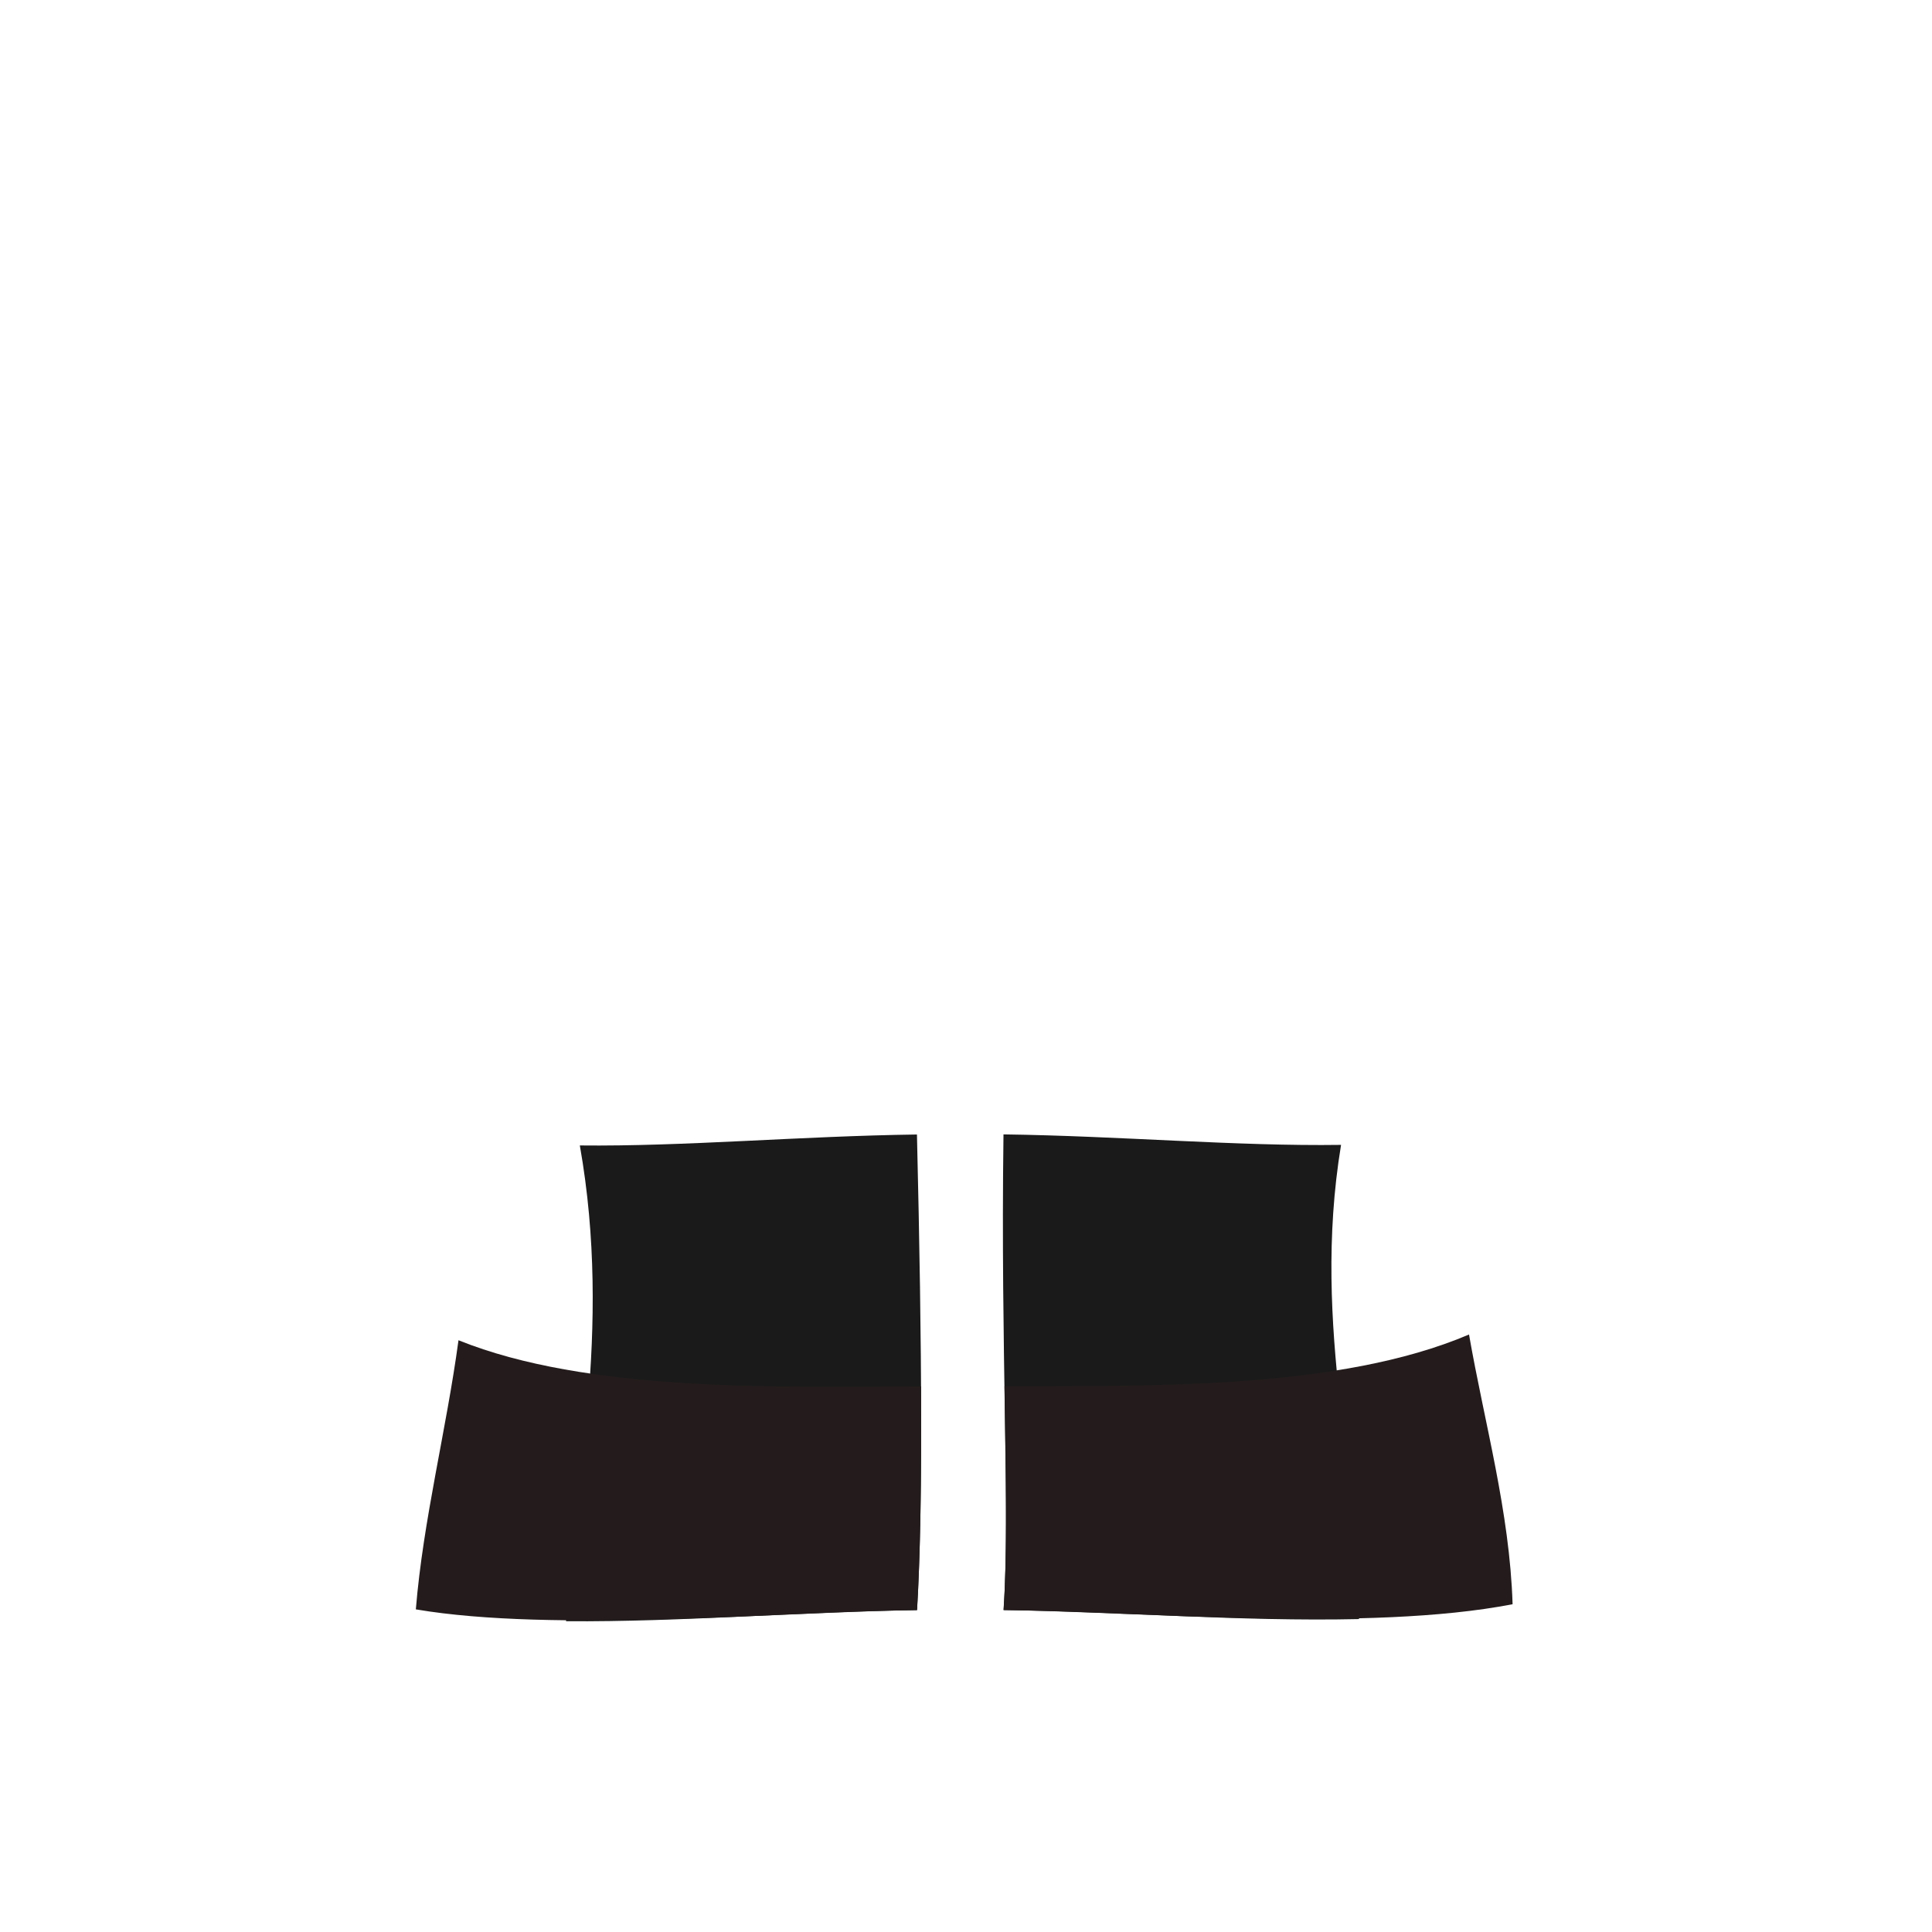
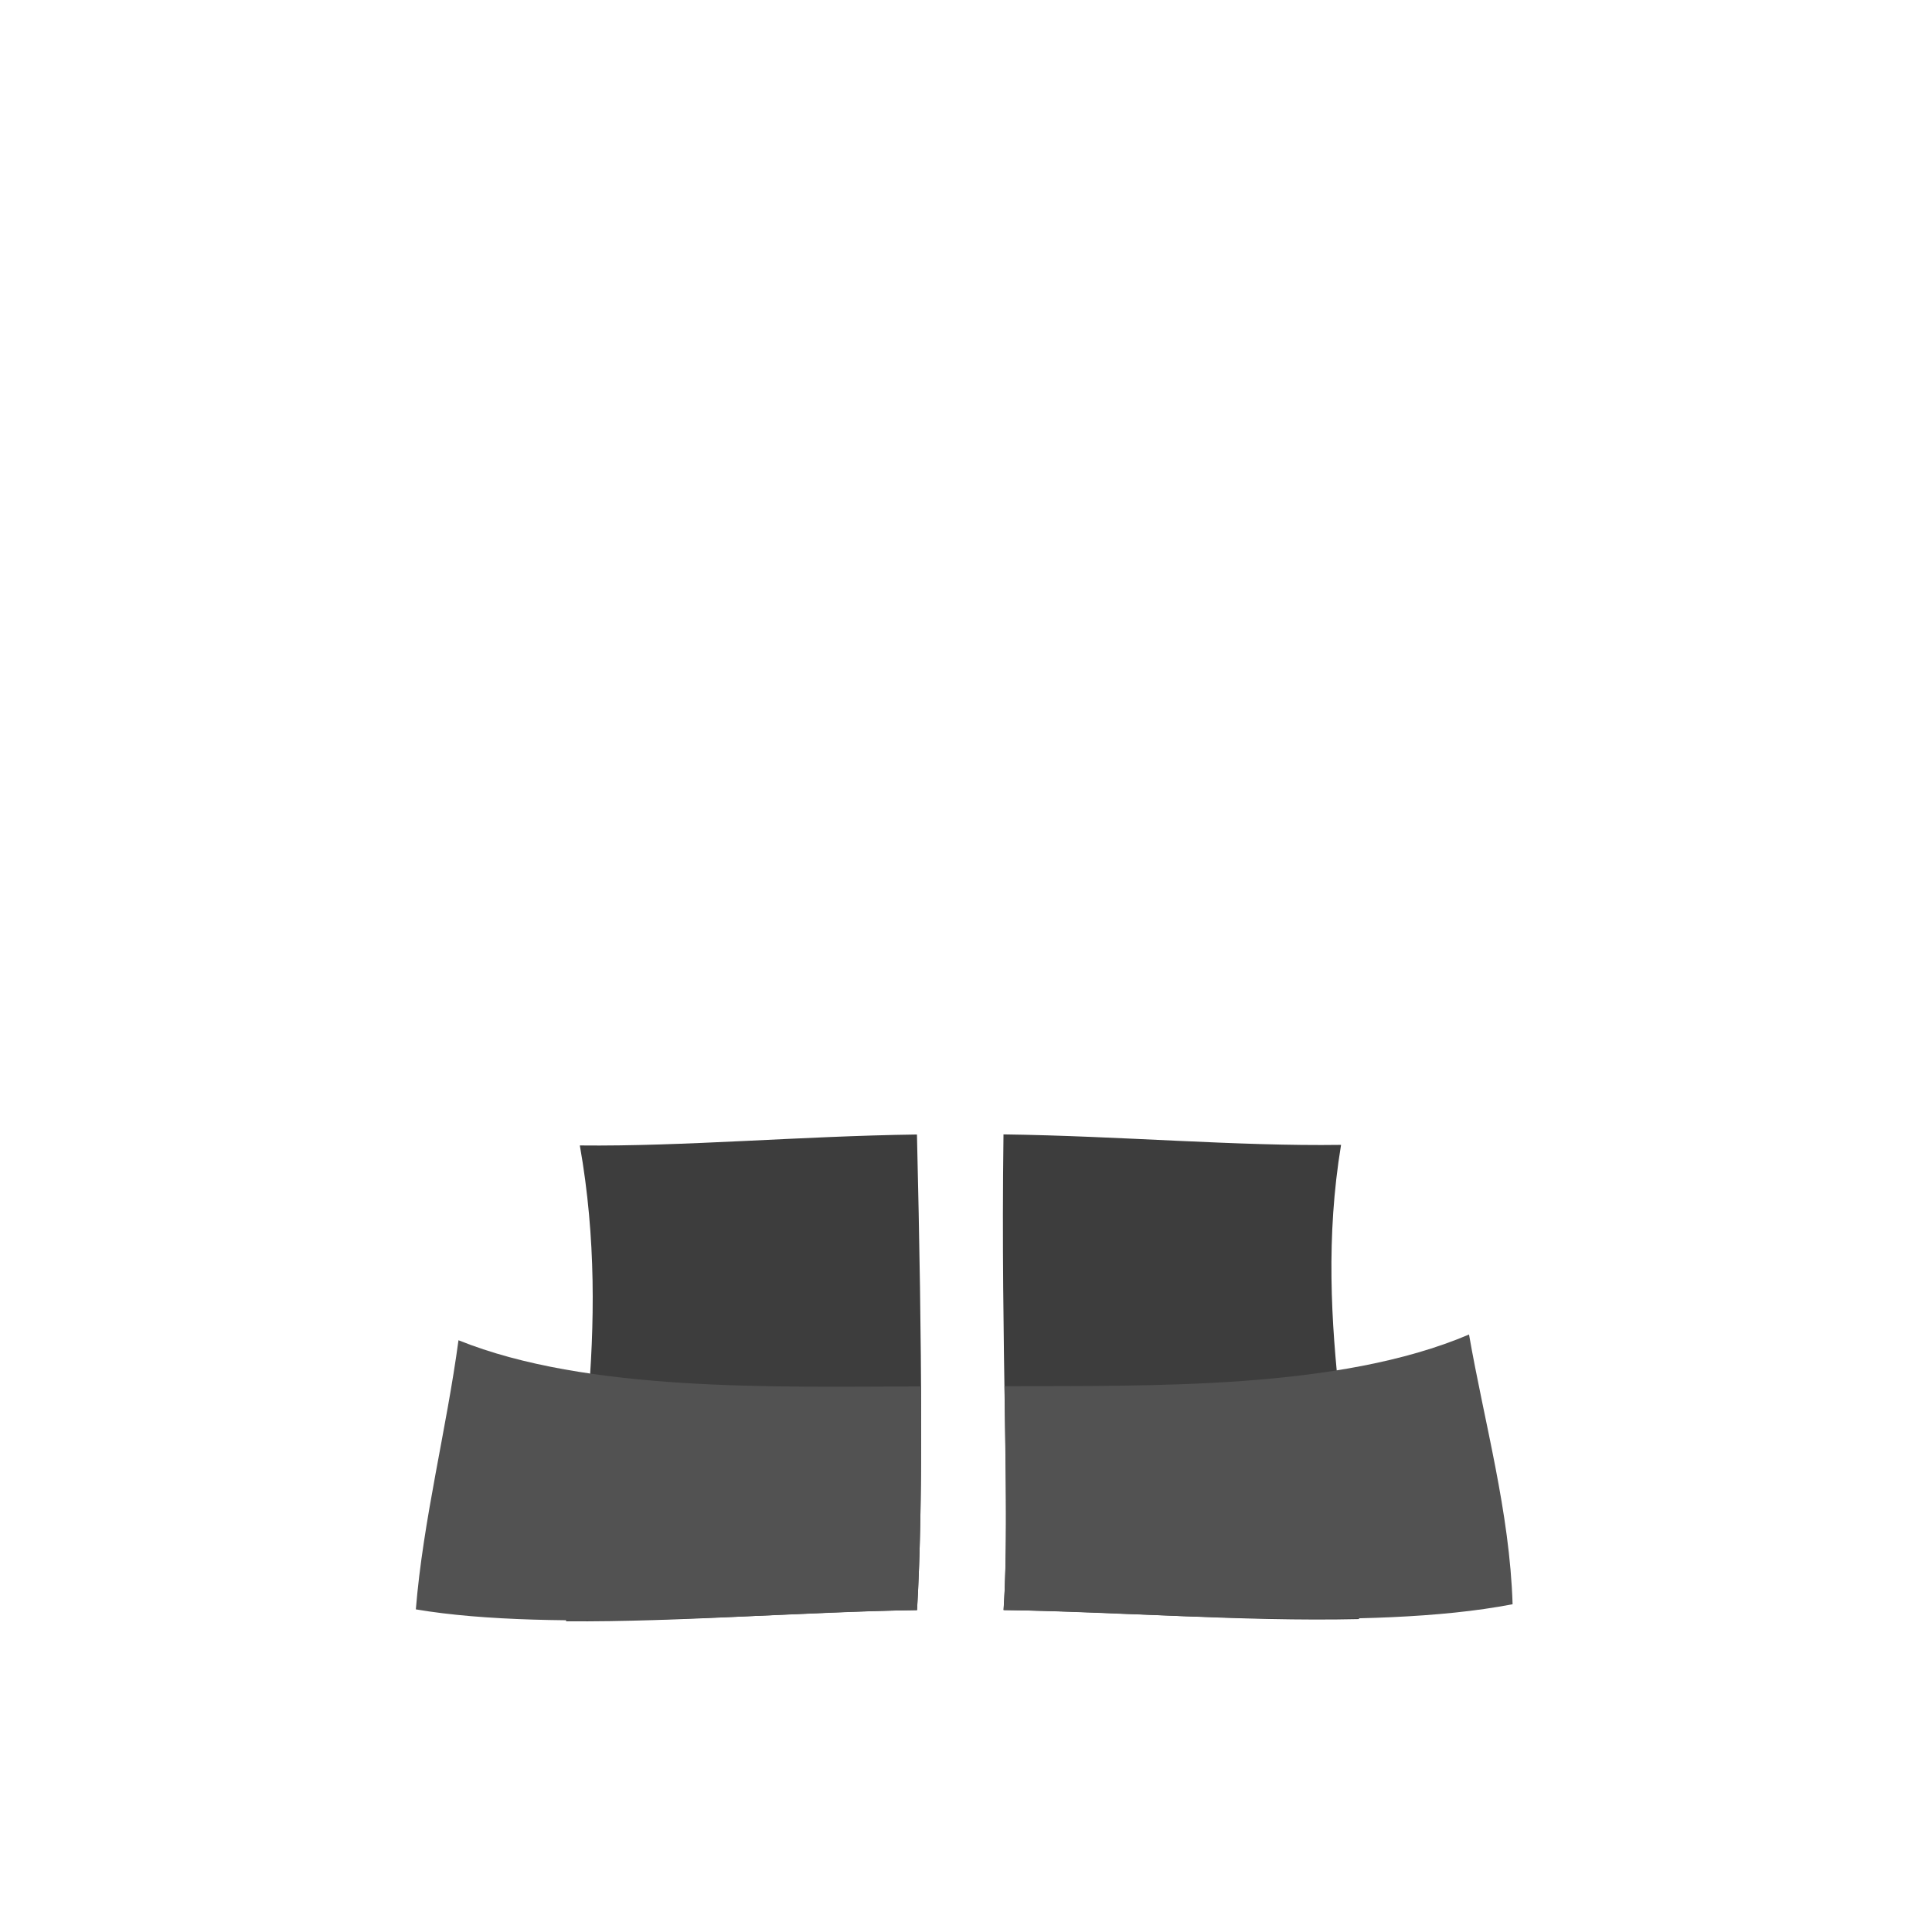
<svg xmlns="http://www.w3.org/2000/svg" width="64" height="64" viewBox="0 0 16.933 16.933" version="1.1" id="svg1">
  <defs id="defs1">
    </defs>
  <g id="layer1">
    <g id="g5" transform="translate(0.08168367,2.980538)">
      <g id="g2" transform="translate(-0.6900558,-2.645214)">
-         <path style="fill:#1a1a1a;stroke-width:0.265" id="rect1" width="3.082" height="4.163" x="5.566" y="9.615" d="m 5.691,9.704 c 0.914,0.01 1.928,-0.082 2.954,-0.096 0.046,1.919 0.052,3.303 5.208e-4,4.169 -1.026,0.013 -2.047,0.104 -3.076,0.097 0.059,-1.136 0.41,-2.534 0.121,-4.169 z" />
-         <path style="fill:#241c1c;stroke-width:0.265" id="rect2" width="4.393" height="2.346" x="4.255" y="11.432" d="m 4.626,11.411 c 1.129,0.455 2.767,0.408 4.055,0.405 0.004,0.82 -0.006,1.472 -0.035,1.96 -1.191,0.016 -3.187,0.199 -4.393,-0.006 0.064,-0.785 0.268,-1.574 0.374,-2.36 z" />
+         <path style="fill:#3d3d3d;stroke-width:0.265;fill-opacity:1" id="rect1" width="3.082" height="4.163" x="5.566" y="9.615" d="m 5.691,9.704 c 0.914,0.01 1.928,-0.082 2.954,-0.096 0.046,1.919 0.052,3.303 5.209e-4,4.169 -1.026,0.013 -2.047,0.104 -3.076,0.097 0.059,-1.136 0.41,-2.534 0.121,-4.169 z" />
+         <path style="fill:#525252;stroke-width:0.265;fill-opacity:1" id="rect2" width="4.393" height="2.346" x="4.255" y="11.432" d="m 4.626,11.411 c 1.129,0.455 2.767,0.408 4.055,0.405 0.004,0.82 -0.006,1.472 -0.035,1.96 -1.191,0.016 -3.187,0.199 -4.393,-0.006 0.064,-0.785 0.268,-1.574 0.374,-2.36 z" />
      </g>
      <g id="g4" transform="matrix(-1,0,0,1,17.3664,-2.645214)">
-         <path style="fill:#1a1a1a;stroke-width:0.265" id="rect3" width="3.082" height="4.163" x="5.566" y="9.615" d="m 5.694,9.699 c 0.915,0.013 1.932,-0.078 2.959,-0.092 0.026,1.918 -0.059,3.298 -5.625e-4,4.169 -1.029,0.013 -2.065,0.102 -3.115,0.079 -0.03,-1.174 0.424,-2.535 0.157,-4.156 z" />
-         <path style="fill:#241c1c;stroke-width:0.265" id="rect4" width="4.393" height="2.346" x="4.255" y="11.432" d="m 4.573,11.361 c 1.135,0.484 2.778,0.449 4.071,0.453 -0.013,0.819 -0.025,1.472 0.008,1.962 -1.223,0.015 -3.192,0.194 -4.461,-0.051 0.025,-0.812 0.248,-1.594 0.382,-2.365 z" />
+         <path style="fill:#3d3d3d;stroke-width:0.265;fill-opacity:1" id="rect3" width="3.082" height="4.163" x="5.566" y="9.615" d="m 5.694,9.699 c 0.915,0.013 1.932,-0.078 2.959,-0.092 0.026,1.918 -0.059,3.298 -5.624e-4,4.169 -1.029,0.013 -2.065,0.102 -3.115,0.079 -0.03,-1.174 0.424,-2.535 0.157,-4.156 z" />
+         <path style="fill:#525252;stroke-width:0.265;fill-opacity:1" id="rect4" width="4.393" height="2.346" x="4.255" y="11.432" d="m 4.573,11.361 c 1.135,0.484 2.778,0.449 4.071,0.453 -0.013,0.819 -0.025,1.472 0.008,1.962 -1.223,0.015 -3.192,0.194 -4.461,-0.051 0.025,-0.812 0.248,-1.594 0.382,-2.365 z" />
      </g>
    </g>
  </g>
</svg>
